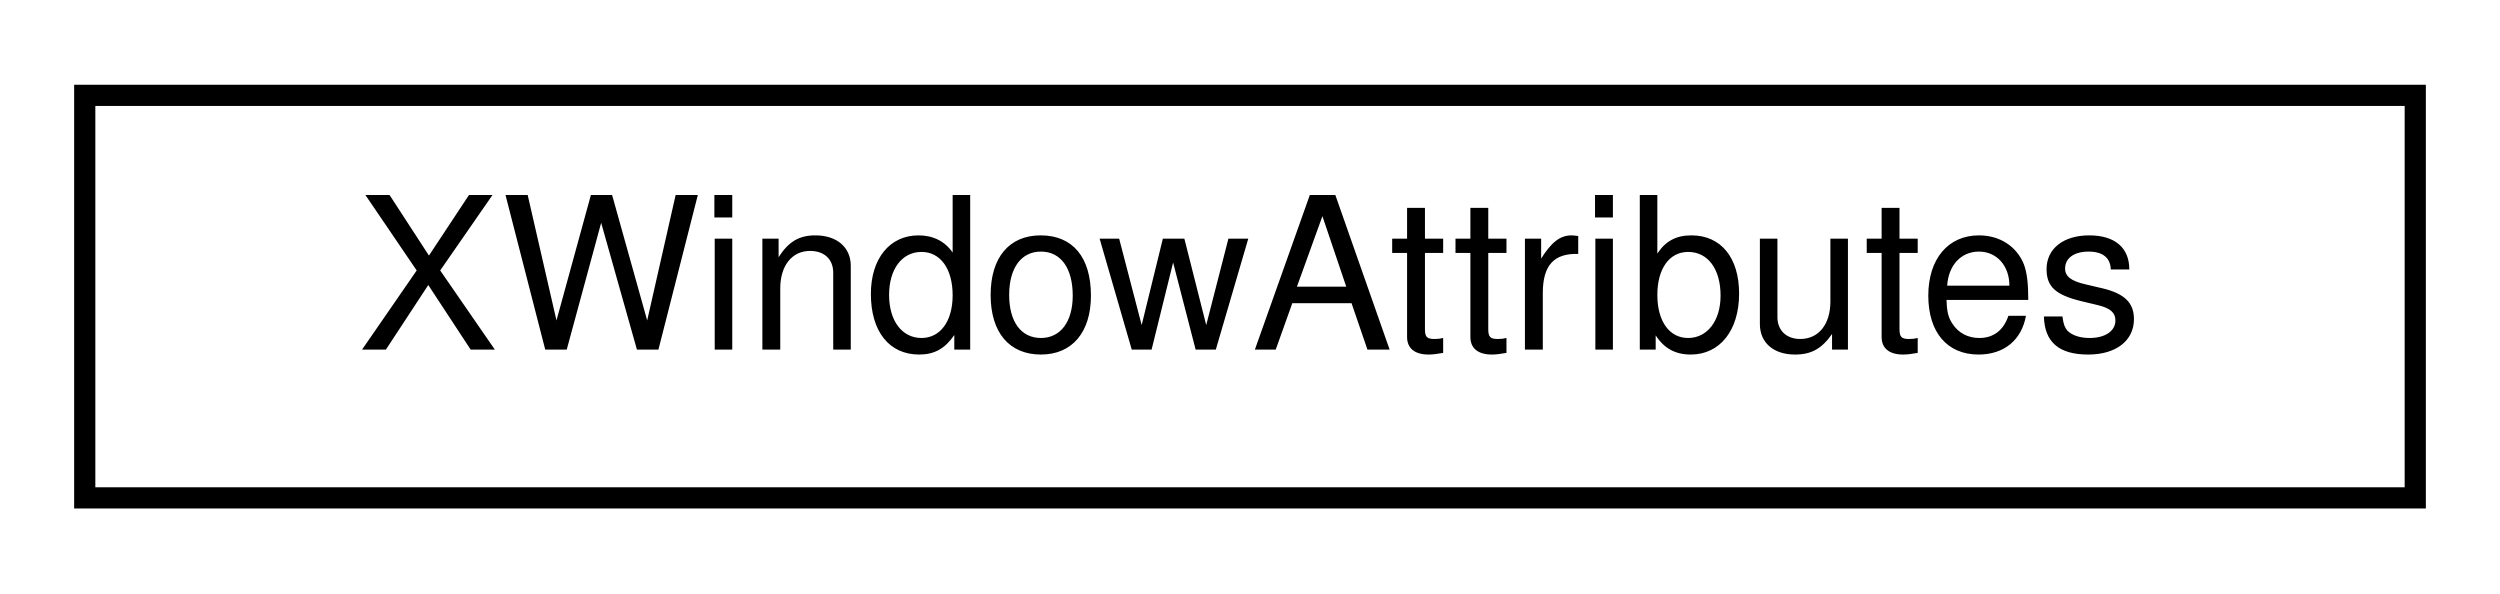
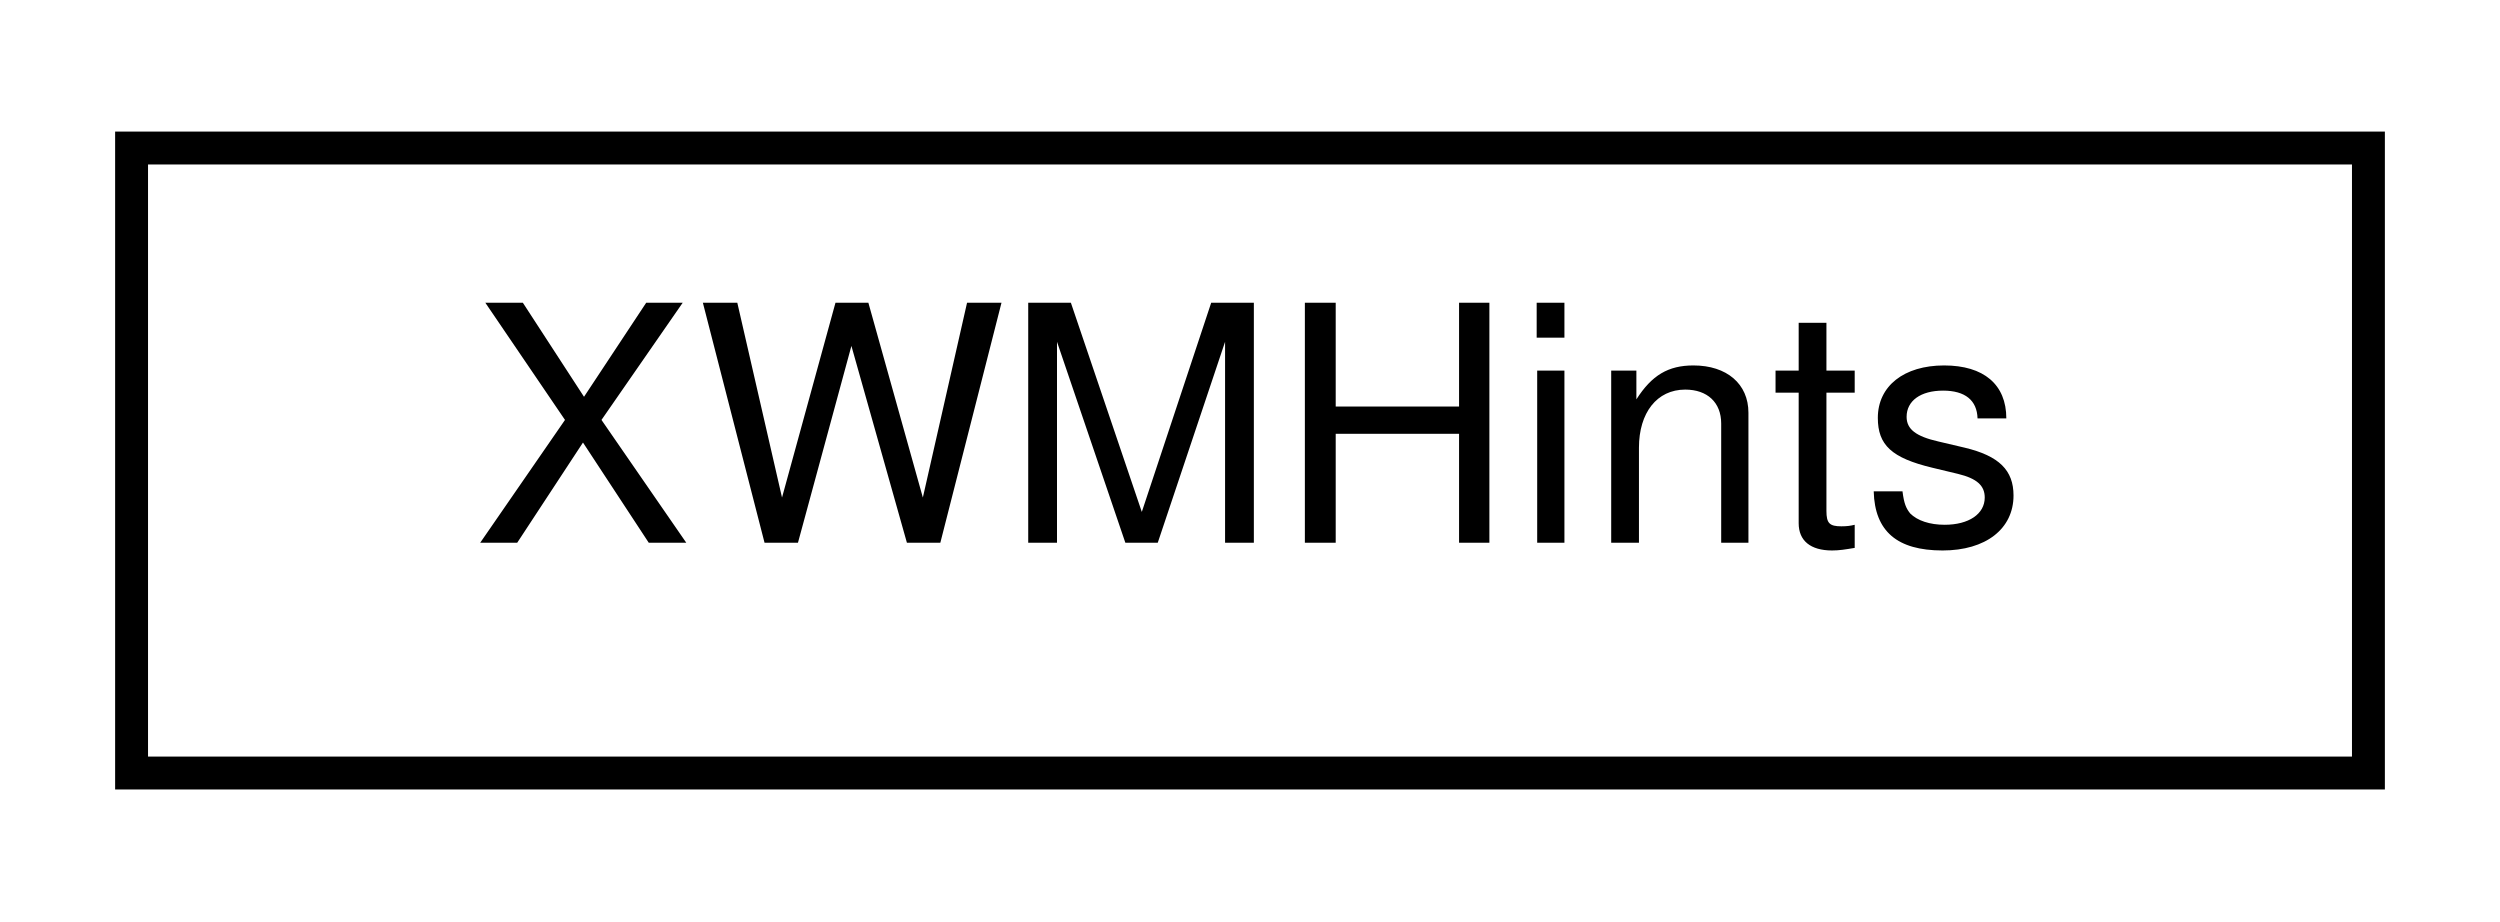
- <svg xmlns="http://www.w3.org/2000/svg" xmlns:xlink="http://www.w3.org/1999/xlink" width="118pt" height="28pt" viewBox="0.00 0.00 118.00 28.00">
+ <svg xmlns="http://www.w3.org/2000/svg" xmlns:xlink="http://www.w3.org/1999/xlink" width="76pt" height="28pt" viewBox="0.00 0.00 76.00 28.00">
  <g id="graph0" class="graph" transform="scale(1 1) rotate(0) translate(4 24)">
    <g id="node1" class="node">
      <g id="a_node1">
-         <a xlink:href="struct_x_window_attributes.html" target="_top" xlink:title=" ">
-           <polygon fill="none" stroke="black" points="0,-0.5 0,-19.5 110,-19.5 110,-0.5 0,-0.5" />
-           <text text-anchor="middle" x="55" y="-7.5" font-family="Helvetica,sans-Serif" font-size="10.00">XWindowAttributes</text>
+         <a xlink:href="struct_x_w_m_hints.html" target="_top" xlink:title=" ">
+           <polygon fill="none" stroke="black" points="0,-0.5 0,-19.5 68,-19.5 68,-0.5 0,-0.5" />
+           <text text-anchor="middle" x="34" y="-7.5" font-family="Helvetica,sans-Serif" font-size="10.00">XWMHints</text>
        </a>
      </g>
    </g>
  </g>
</svg>
